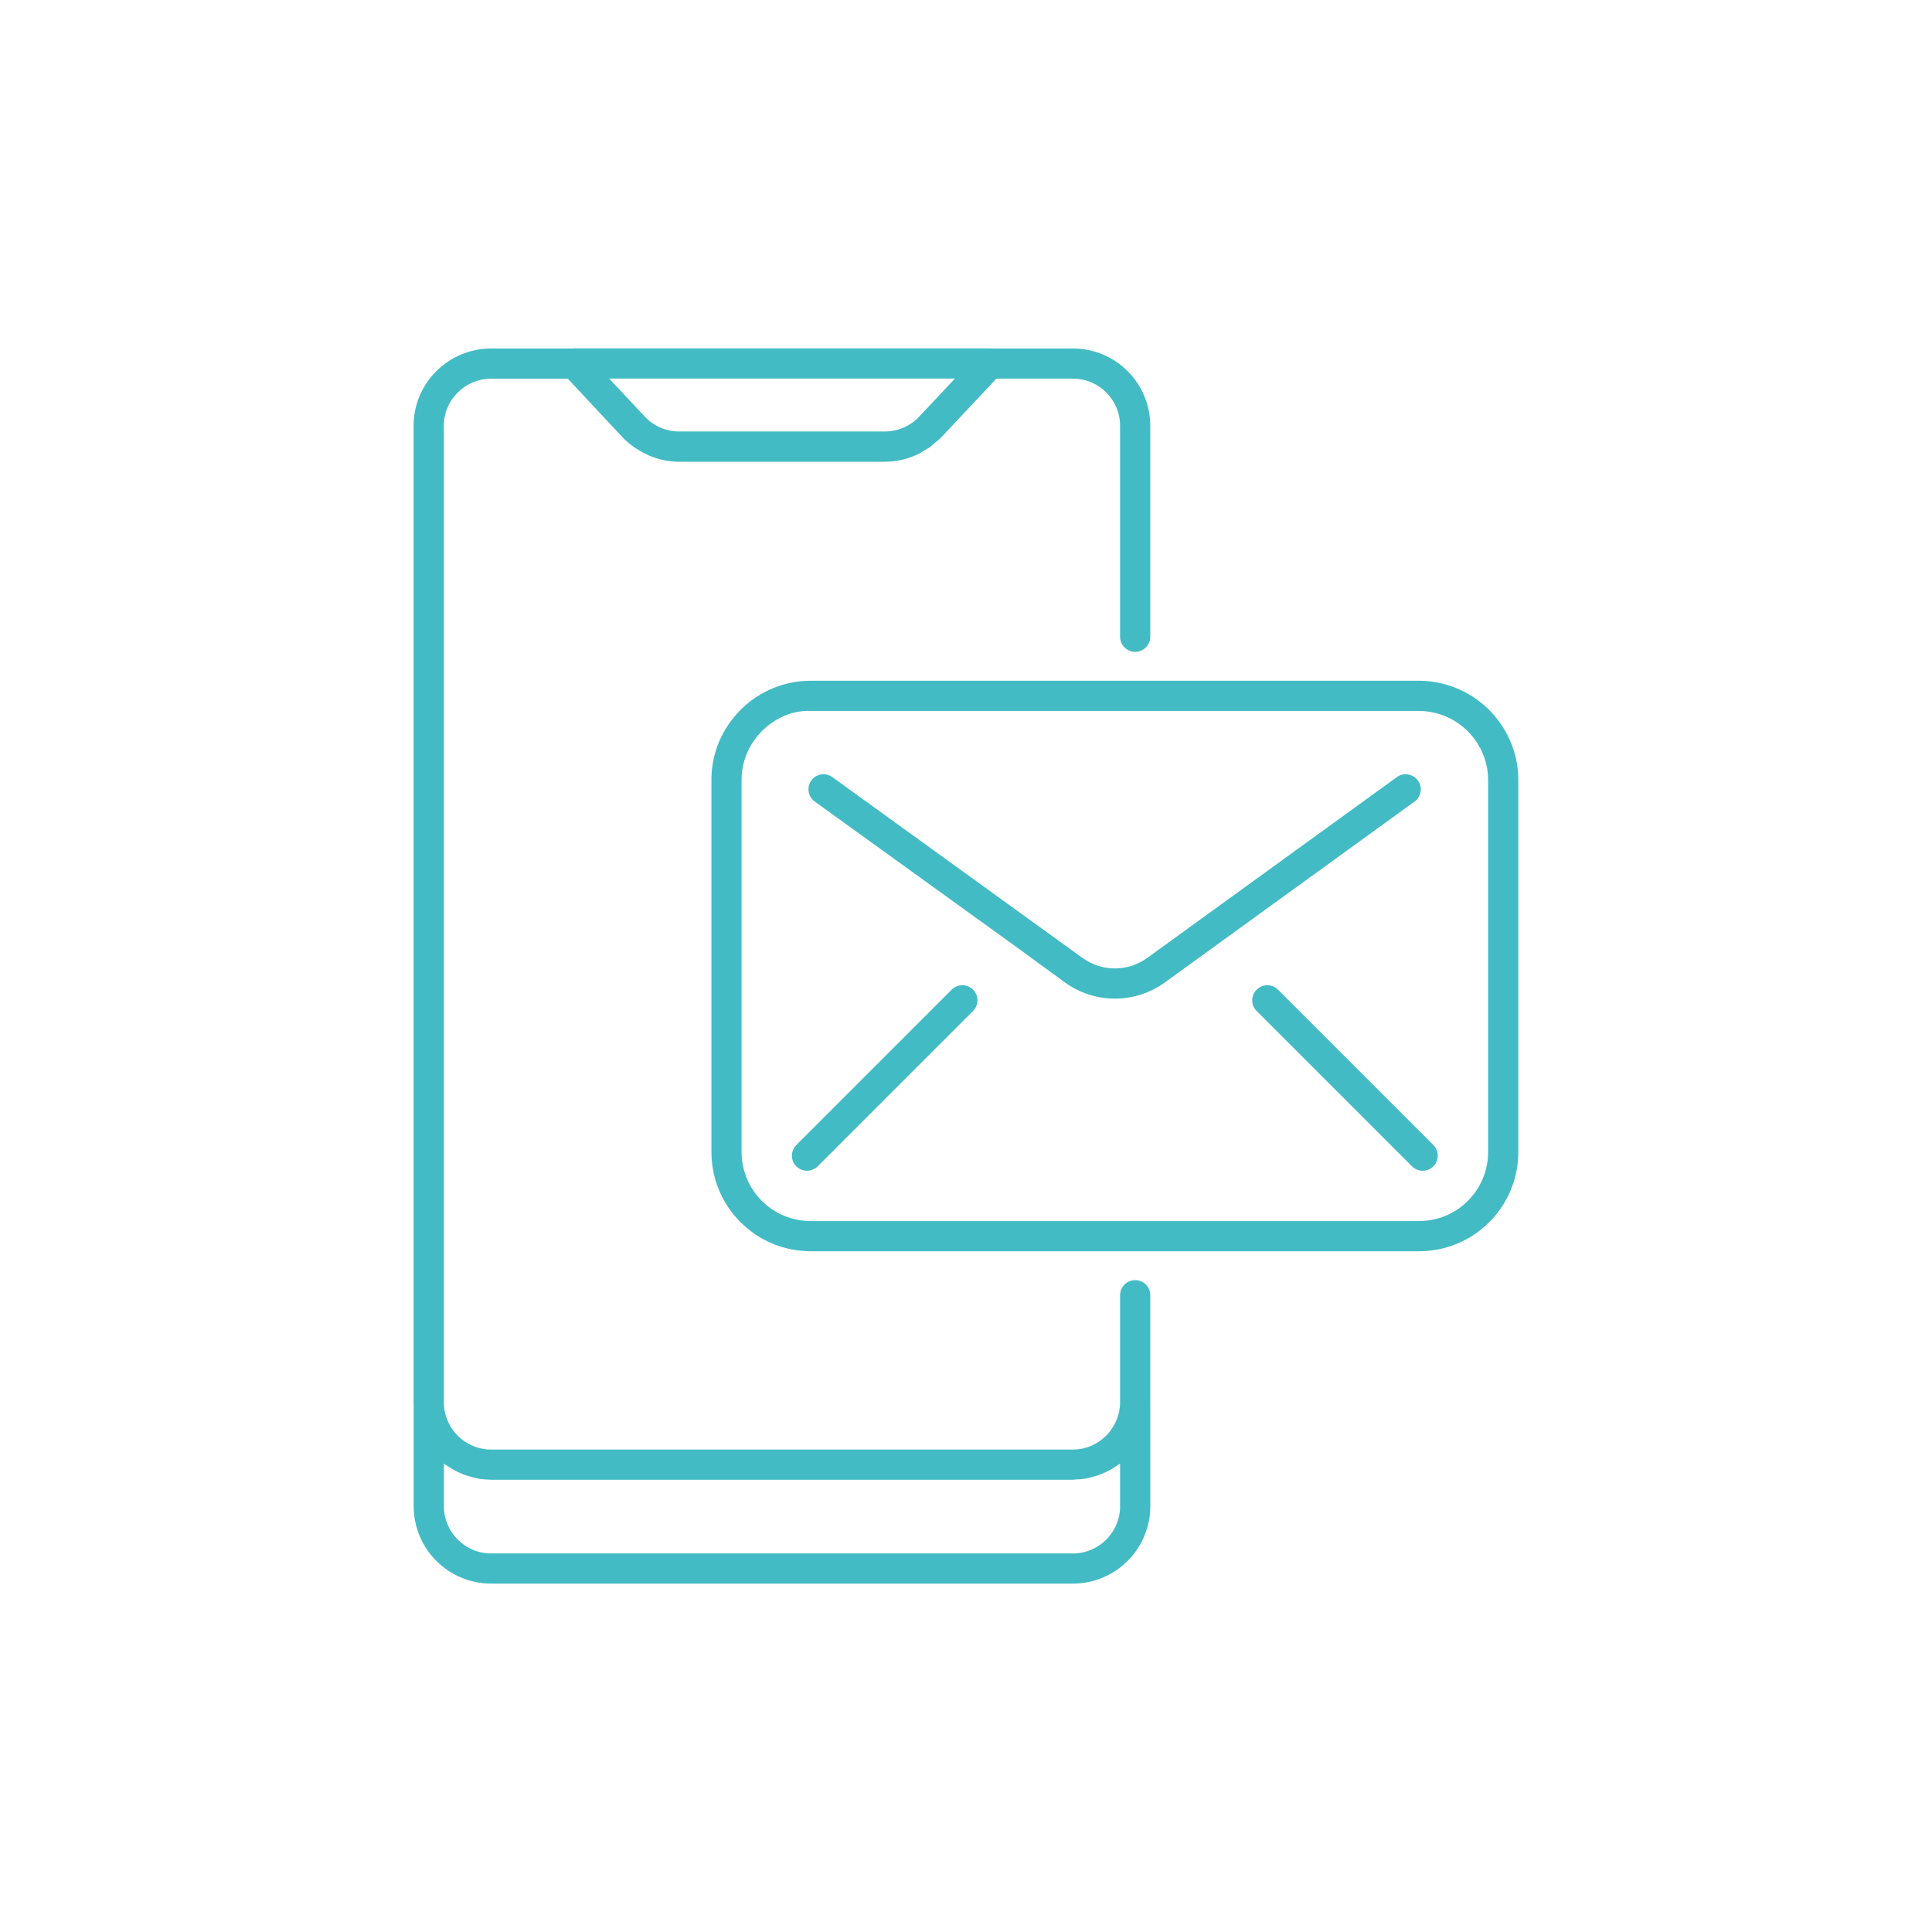
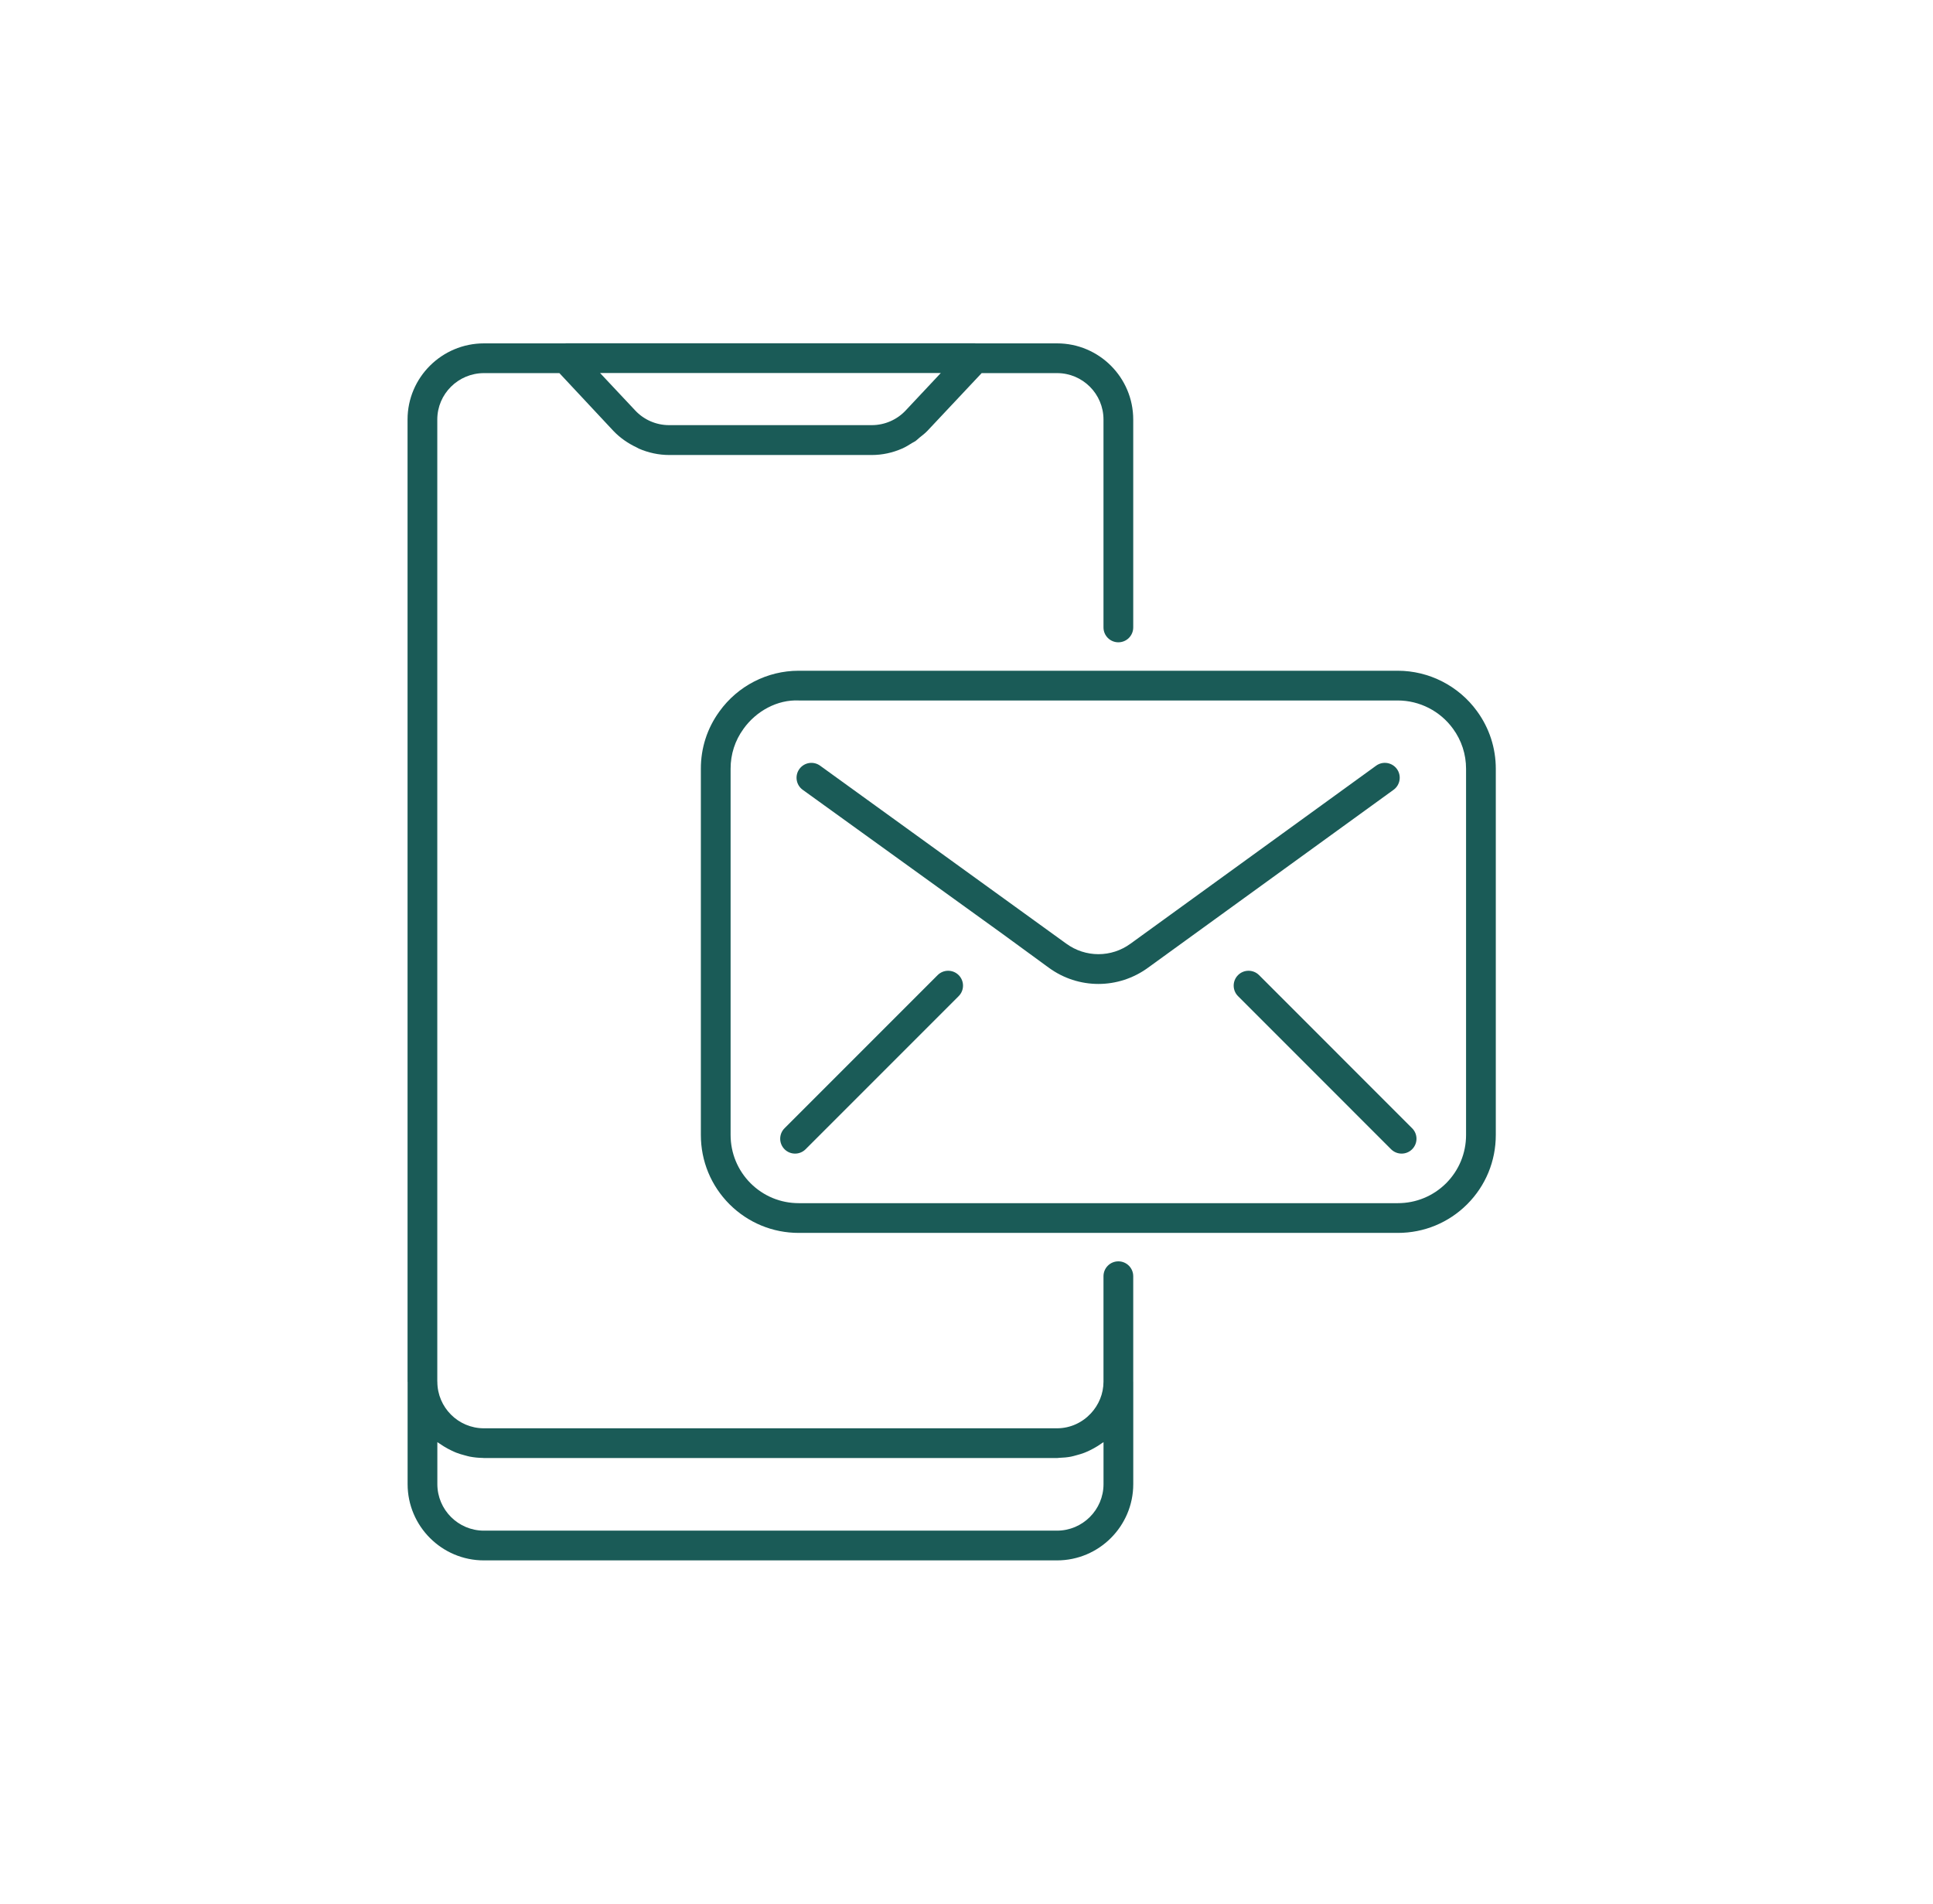
- <svg xmlns="http://www.w3.org/2000/svg" version="1.1" id="Layer_1" x="0px" y="0px" viewBox="0 0 64 64" style="enable-background:new 0 0 64 64;" xml:space="preserve">
-   <style type="text/css">
- 	.st0{fill:#43BBC4;}
- </style>
-   <path class="st0" d="M13.704,49.895c0,1.414,1.15,2.564,2.565,2.564H35.54c1.415,0,2.565-1.15,2.565-2.564v-3.441  c0-0.002-0.001-0.003-0.001-0.005v-3.543c0-0.276-0.224-0.5-0.5-0.5s-0.5,0.224-0.5,0.5v3.544  c0,0.412-0.162,0.784-0.42,1.065c-0.286,0.308-0.691,0.504-1.143,0.504H16.269c-0.863,0-1.565-0.702-1.565-1.565  c0-0.003-0.002-0.006-0.002-0.01V14.104c0-0.86,0.704-1.56,1.57-1.56h2.536l1.817,1.944  c0.227,0.238,0.499,0.423,0.792,0.56c0.021,0.01,0.039,0.024,0.06,0.033c0.322,0.14,0.67,0.215,1.024,0.215h6.814  c0.35,0,0.695-0.075,1.015-0.215c0.12-0.052,0.232-0.122,0.343-0.192c0.035-0.022,0.074-0.037,0.109-0.061  c0.048-0.034,0.088-0.078,0.134-0.115c0.091-0.073,0.185-0.143,0.267-0.229l1.824-1.941h2.537  c0.86,0,1.56,0.7,1.56,1.56v6.99c0,0.276,0.224,0.5,0.5,0.5s0.5-0.224,0.5-0.5V14.104  c0-1.412-1.148-2.56-2.56-2.56h-2.745c-0.004-0-0.007-0.003-0.011-0.003H19.021  c-0.004,0-0.007,0.003-0.011,0.003h-2.739c-1.417,0-2.57,1.148-2.57,2.56v32.346c0,0.007,0.002,0.013,0.002,0.019  V49.895z M31.633,12.54l-1.18,1.258c-0.293,0.315-0.708,0.495-1.139,0.495c-0.001,0-0.002,0-0.002,0h-6.814  c-0.001,0-0.002,0-0.002,0c-0.43,0-0.845-0.18-1.139-0.496l-1.179-1.257H31.633z M37.105,49.895  c0,0.863-0.702,1.565-1.565,1.565H16.269c-0.863,0-1.565-0.702-1.565-1.565v-1.411  c0.024,0.019,0.052,0.033,0.077,0.051c0.046,0.033,0.093,0.062,0.141,0.092c0.084,0.052,0.171,0.1,0.261,0.142  c0.052,0.024,0.103,0.048,0.157,0.069c0.097,0.038,0.197,0.067,0.299,0.093c0.052,0.013,0.102,0.03,0.154,0.04  c0.141,0.027,0.286,0.042,0.434,0.044c0.015,0,0.028,0.004,0.043,0.004h19.273  c0.026,0,0.05-0.007,0.075-0.008c0.133-0.004,0.265-0.016,0.392-0.04c0.063-0.012,0.122-0.031,0.183-0.047  c0.09-0.024,0.18-0.05,0.266-0.083c0.061-0.024,0.12-0.051,0.179-0.079c0.082-0.039,0.161-0.082,0.238-0.13  c0.053-0.033,0.105-0.065,0.156-0.102c0.023-0.017,0.049-0.029,0.072-0.047V49.895z" />
-   <path class="st0" d="M31.527,32.783l-5.147,5.147c-0.195,0.195-0.195,0.512,0,0.707  c0.098,0.098,0.226,0.146,0.353,0.146s0.256-0.049,0.353-0.146l5.147-5.147c0.195-0.195,0.195-0.512,0-0.707  S31.722,32.588,31.527,32.783z" />
-   <path class="st0" d="M41.628,32.783c-0.195,0.195-0.195,0.512,0,0.707l5.147,5.147  c0.098,0.098,0.226,0.146,0.353,0.146s0.256-0.049,0.353-0.146c0.195-0.195,0.195-0.512,0-0.707l-5.147-5.147  C42.14,32.588,41.823,32.588,41.628,32.783z" />
-   <path class="st0" d="M26.99,26.553l6.729,4.853l1.539,1.125c0.5,0.367,1.087,0.55,1.674,0.55  s1.173-0.183,1.673-0.549l8.252-5.978c0.224-0.162,0.274-0.475,0.112-0.698c-0.162-0.224-0.476-0.275-0.698-0.112  l-8.257,5.981c-0.646,0.474-1.517,0.475-2.167-0.001l-8.274-5.981c-0.225-0.162-0.537-0.11-0.698,0.113  C26.716,26.079,26.766,26.392,26.99,26.553z" />
-   <path class="st0" d="M26.852,22.55c-1.053,0-2.046,0.51-2.66,1.366c-0.001,0.002-0.003,0.002-0.004,0.004  c-0.001,0.001-0.001,0.002-0.001,0.002c-0,0-0.001,0.001-0.001,0.001  c-0.001,0.001-0,0.001-0.001,0.002c-0.407,0.561-0.621,1.226-0.618,1.922v12.305  c-0.001,0.882,0.341,1.711,0.963,2.334c0,0,0,0,0.001,0s0,0,0,0.001  c0.623,0.621,1.449,0.962,2.326,0.962c0.002,0,0.004,0,0.007,0H46.999c0.002,0,0.003,0,0.004,0  c0.88,0,1.706-0.342,2.329-0.962c0-0,0-0,0-0.001s0-0,0.001-0  c0.622-0.623,0.964-1.452,0.963-2.333V25.847c0-0.701-0.218-1.37-0.631-1.935  c-0.001-0.001-0.001-0.002-0.002-0.004c-0.618-0.851-1.614-1.358-2.665-1.358H26.864  C26.86,22.55,26.856,22.55,26.852,22.55z M48.855,24.497c0,0.001,0.001,0.001,0.001,0.001  c0,0,0,0,0,0c0.288,0.394,0.44,0.86,0.44,1.349v12.306  c0.001,0.615-0.237,1.192-0.67,1.626c-0.433,0.432-1.01,0.67-1.623,0.67c-0.001,0-0.002,0-0.003,0H26.861  c-0.002,0-0.003,0-0.005,0c-0.612,0-1.187-0.238-1.621-0.67c-0.433-0.434-0.671-1.012-0.67-1.627V25.846  c-0.002-0.486,0.147-0.948,0.43-1.338c0.001-0.001,0.001-0.002,0.001-0.002c0-0.001,0.001-0.001,0.002-0.001  c0.429-0.6,1.142-0.99,1.864-0.954h20.137C47.731,23.55,48.424,23.904,48.855,24.497z" />
+ <svg xmlns="http://www.w3.org/2000/svg" width="100%" height="100%" viewBox="0 0 65 64" version="1.1" xml:space="preserve" style="fill-rule:evenodd;clip-rule:evenodd;stroke-linejoin:round;stroke-miterlimit:2;">
+   <g transform="matrix(1,0,0,1,-73,0)">
+     <g transform="matrix(0.0625,0,0,0.0833333,73.113,0)">
+       <rect id="ico_communication" x="0" y="0" width="1024" height="768" style="fill:none;" />
+       <g id="ico_communication1">
+         <g id="ico_communication.svg" transform="matrix(16,0,0,12,510.232,384)">
+           <g transform="matrix(1,0,0,1,-32,-32)">
+             <g>
+               <path d="M13.704,49.895C13.704,51.309 14.854,52.46 16.269,52.46L35.54,52.46C36.955,52.46 38.105,51.309 38.105,49.895L38.105,46.454C38.105,46.452 38.104,46.451 38.104,46.449L38.104,42.906C38.104,42.629 37.88,42.406 37.604,42.406C37.328,42.406 37.104,42.629 37.104,42.906L37.104,46.45C37.104,46.862 36.942,47.234 36.683,47.514C36.397,47.823 35.993,48.019 35.54,48.019L16.269,48.019C15.406,48.019 14.704,47.317 14.704,46.454C14.704,46.45 14.702,46.447 14.702,46.444L14.702,14.104C14.702,13.244 15.406,12.544 16.272,12.544L18.808,12.544L20.625,14.488C20.852,14.726 21.124,14.911 21.417,15.048C21.437,15.058 21.456,15.072 21.477,15.081C21.798,15.221 22.147,15.297 22.501,15.297L29.315,15.297C29.665,15.297 30.01,15.222 30.33,15.082C30.45,15.03 30.562,14.96 30.673,14.89C30.708,14.868 30.748,14.853 30.782,14.829C30.83,14.795 30.87,14.751 30.916,14.714C31.008,14.641 31.101,14.571 31.183,14.485L33.007,12.544L35.544,12.544C36.404,12.544 37.104,13.244 37.104,14.104L37.104,21.094C37.104,21.371 37.328,21.594 37.604,21.594C37.88,21.594 38.104,21.371 38.104,21.094L38.104,14.104C38.104,12.692 36.956,11.544 35.544,11.544L32.798,11.544C32.794,11.544 32.791,11.541 32.787,11.541L19.022,11.541C19.017,11.541 19.014,11.544 19.01,11.544L16.272,11.544C14.855,11.544 13.702,12.692 13.702,14.104L13.702,46.45C13.702,46.456 13.704,46.462 13.704,46.469L13.704,49.895L13.704,49.895ZM31.633,12.541L30.453,13.799C30.159,14.113 29.745,14.293 29.313,14.293L22.494,14.293C22.064,14.293 21.649,14.113 21.355,13.797L20.176,12.541L31.633,12.541ZM37.105,49.895C37.105,50.758 36.403,51.46 35.54,51.46L16.269,51.46C15.406,51.46 14.704,50.758 14.704,49.895L14.704,48.484C14.728,48.503 14.756,48.517 14.781,48.535C14.827,48.568 14.874,48.597 14.922,48.627C15.006,48.679 15.093,48.727 15.184,48.769C15.236,48.794 15.287,48.818 15.341,48.839C15.437,48.876 15.537,48.906 15.64,48.932C15.691,48.945 15.741,48.961 15.794,48.971C15.935,48.998 16.08,49.013 16.228,49.015C16.243,49.015 16.257,49.019 16.272,49.019L35.544,49.019C35.57,49.019 35.594,49.013 35.619,49.012C35.753,49.008 35.884,48.996 36.011,48.972C36.074,48.96 36.133,48.941 36.194,48.925C36.285,48.901 36.374,48.875 36.46,48.842C36.522,48.818 36.58,48.791 36.639,48.763C36.722,48.723 36.801,48.68 36.878,48.633C36.931,48.6 36.983,48.568 37.033,48.531C37.056,48.514 37.082,48.502 37.105,48.484L37.105,49.895Z" style="fill:rgb(26,91,87);fill-rule:nonzero;" />
+               <path d="M31.527,32.783L26.379,37.931C26.184,38.126 26.184,38.442 26.379,38.638C26.477,38.735 26.605,38.784 26.733,38.784C26.861,38.784 26.989,38.735 27.086,38.638L32.234,33.49C32.429,33.295 32.429,32.979 32.234,32.783C32.039,32.588 31.722,32.588 31.527,32.783Z" style="fill:rgb(26,91,87);fill-rule:nonzero;" />
+               <path d="M41.628,32.783C41.433,32.979 41.433,33.295 41.628,33.49L46.775,38.638C46.873,38.735 47.001,38.784 47.129,38.784C47.257,38.784 47.385,38.735 47.482,38.638C47.678,38.442 47.678,38.126 47.482,37.931L42.335,32.783C42.14,32.588 41.823,32.588 41.628,32.783Z" style="fill:rgb(26,91,87);fill-rule:nonzero;" />
+               <path d="M26.99,26.553L33.72,31.406L35.259,32.53C35.759,32.897 36.346,33.08 36.933,33.08C37.519,33.08 38.106,32.897 38.606,32.531L46.858,26.553C47.082,26.391 47.132,26.078 46.971,25.854C46.809,25.63 46.495,25.58 46.272,25.742L38.016,31.724C37.369,32.198 36.499,32.198 35.849,31.723L27.575,25.742C27.35,25.58 27.039,25.631 26.877,25.855C26.716,26.079 26.766,26.392 26.99,26.553Z" style="fill:rgb(26,91,87);fill-rule:nonzero;" />
+               <path d="M26.852,22.55C25.799,22.55 24.806,23.061 24.191,23.916C24.19,23.918 24.188,23.918 24.187,23.92C24.187,23.921 24.186,23.922 24.186,23.922C24.185,23.923 24.185,23.923 24.185,23.924C24.184,23.924 24.184,23.925 24.184,23.926C23.777,24.487 23.563,25.152 23.565,25.847L23.565,38.153C23.564,39.034 23.906,39.864 24.528,40.487C24.529,40.487 24.529,40.487 24.529,40.487C24.529,40.487 24.529,40.487 24.529,40.488C25.152,41.108 25.978,41.45 26.856,41.45L47.003,41.45C47.883,41.45 48.71,41.108 49.332,40.488C49.333,40.487 49.333,40.487 49.333,40.487C49.333,40.487 49.333,40.487 49.333,40.487C49.956,39.864 50.297,39.035 50.296,38.153L50.296,25.847C50.296,25.146 50.078,24.477 49.666,23.912C49.665,23.911 49.665,23.91 49.664,23.909C49.046,23.058 48.05,22.55 46.999,22.55L26.852,22.55ZM48.855,24.497C48.855,24.497 48.856,24.497 48.856,24.498C48.856,24.498 48.856,24.498 48.856,24.498C49.144,24.892 49.296,25.358 49.296,25.847L49.296,38.153C49.297,38.768 49.059,39.345 48.626,39.78C48.192,40.212 47.616,40.45 47.002,40.45L26.856,40.45C26.245,40.45 25.669,40.212 25.236,39.78C24.803,39.345 24.565,38.768 24.565,38.153L24.565,25.846C24.564,25.36 24.712,24.898 24.996,24.508C24.996,24.507 24.996,24.506 24.997,24.506C24.997,24.505 24.998,24.505 24.998,24.504C25.427,23.904 26.14,23.515 26.862,23.55L47,23.55C47.731,23.55 48.424,23.904 48.855,24.497Z" style="fill:rgb(26,91,87);fill-rule:nonzero;" />
+             </g>
+           </g>
+         </g>
+       </g>
+     </g>
+   </g>
</svg>
